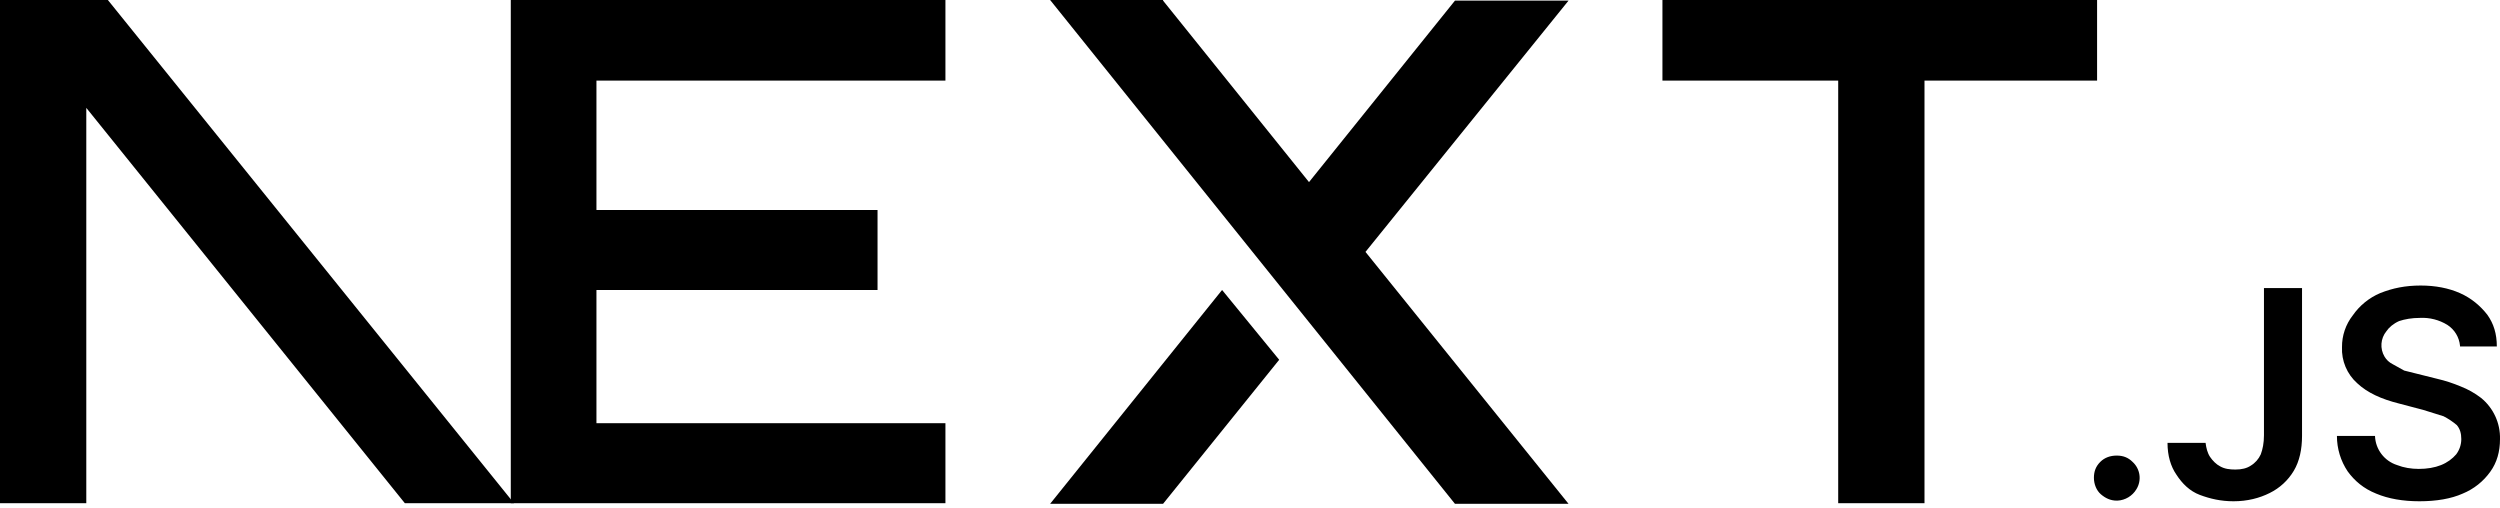
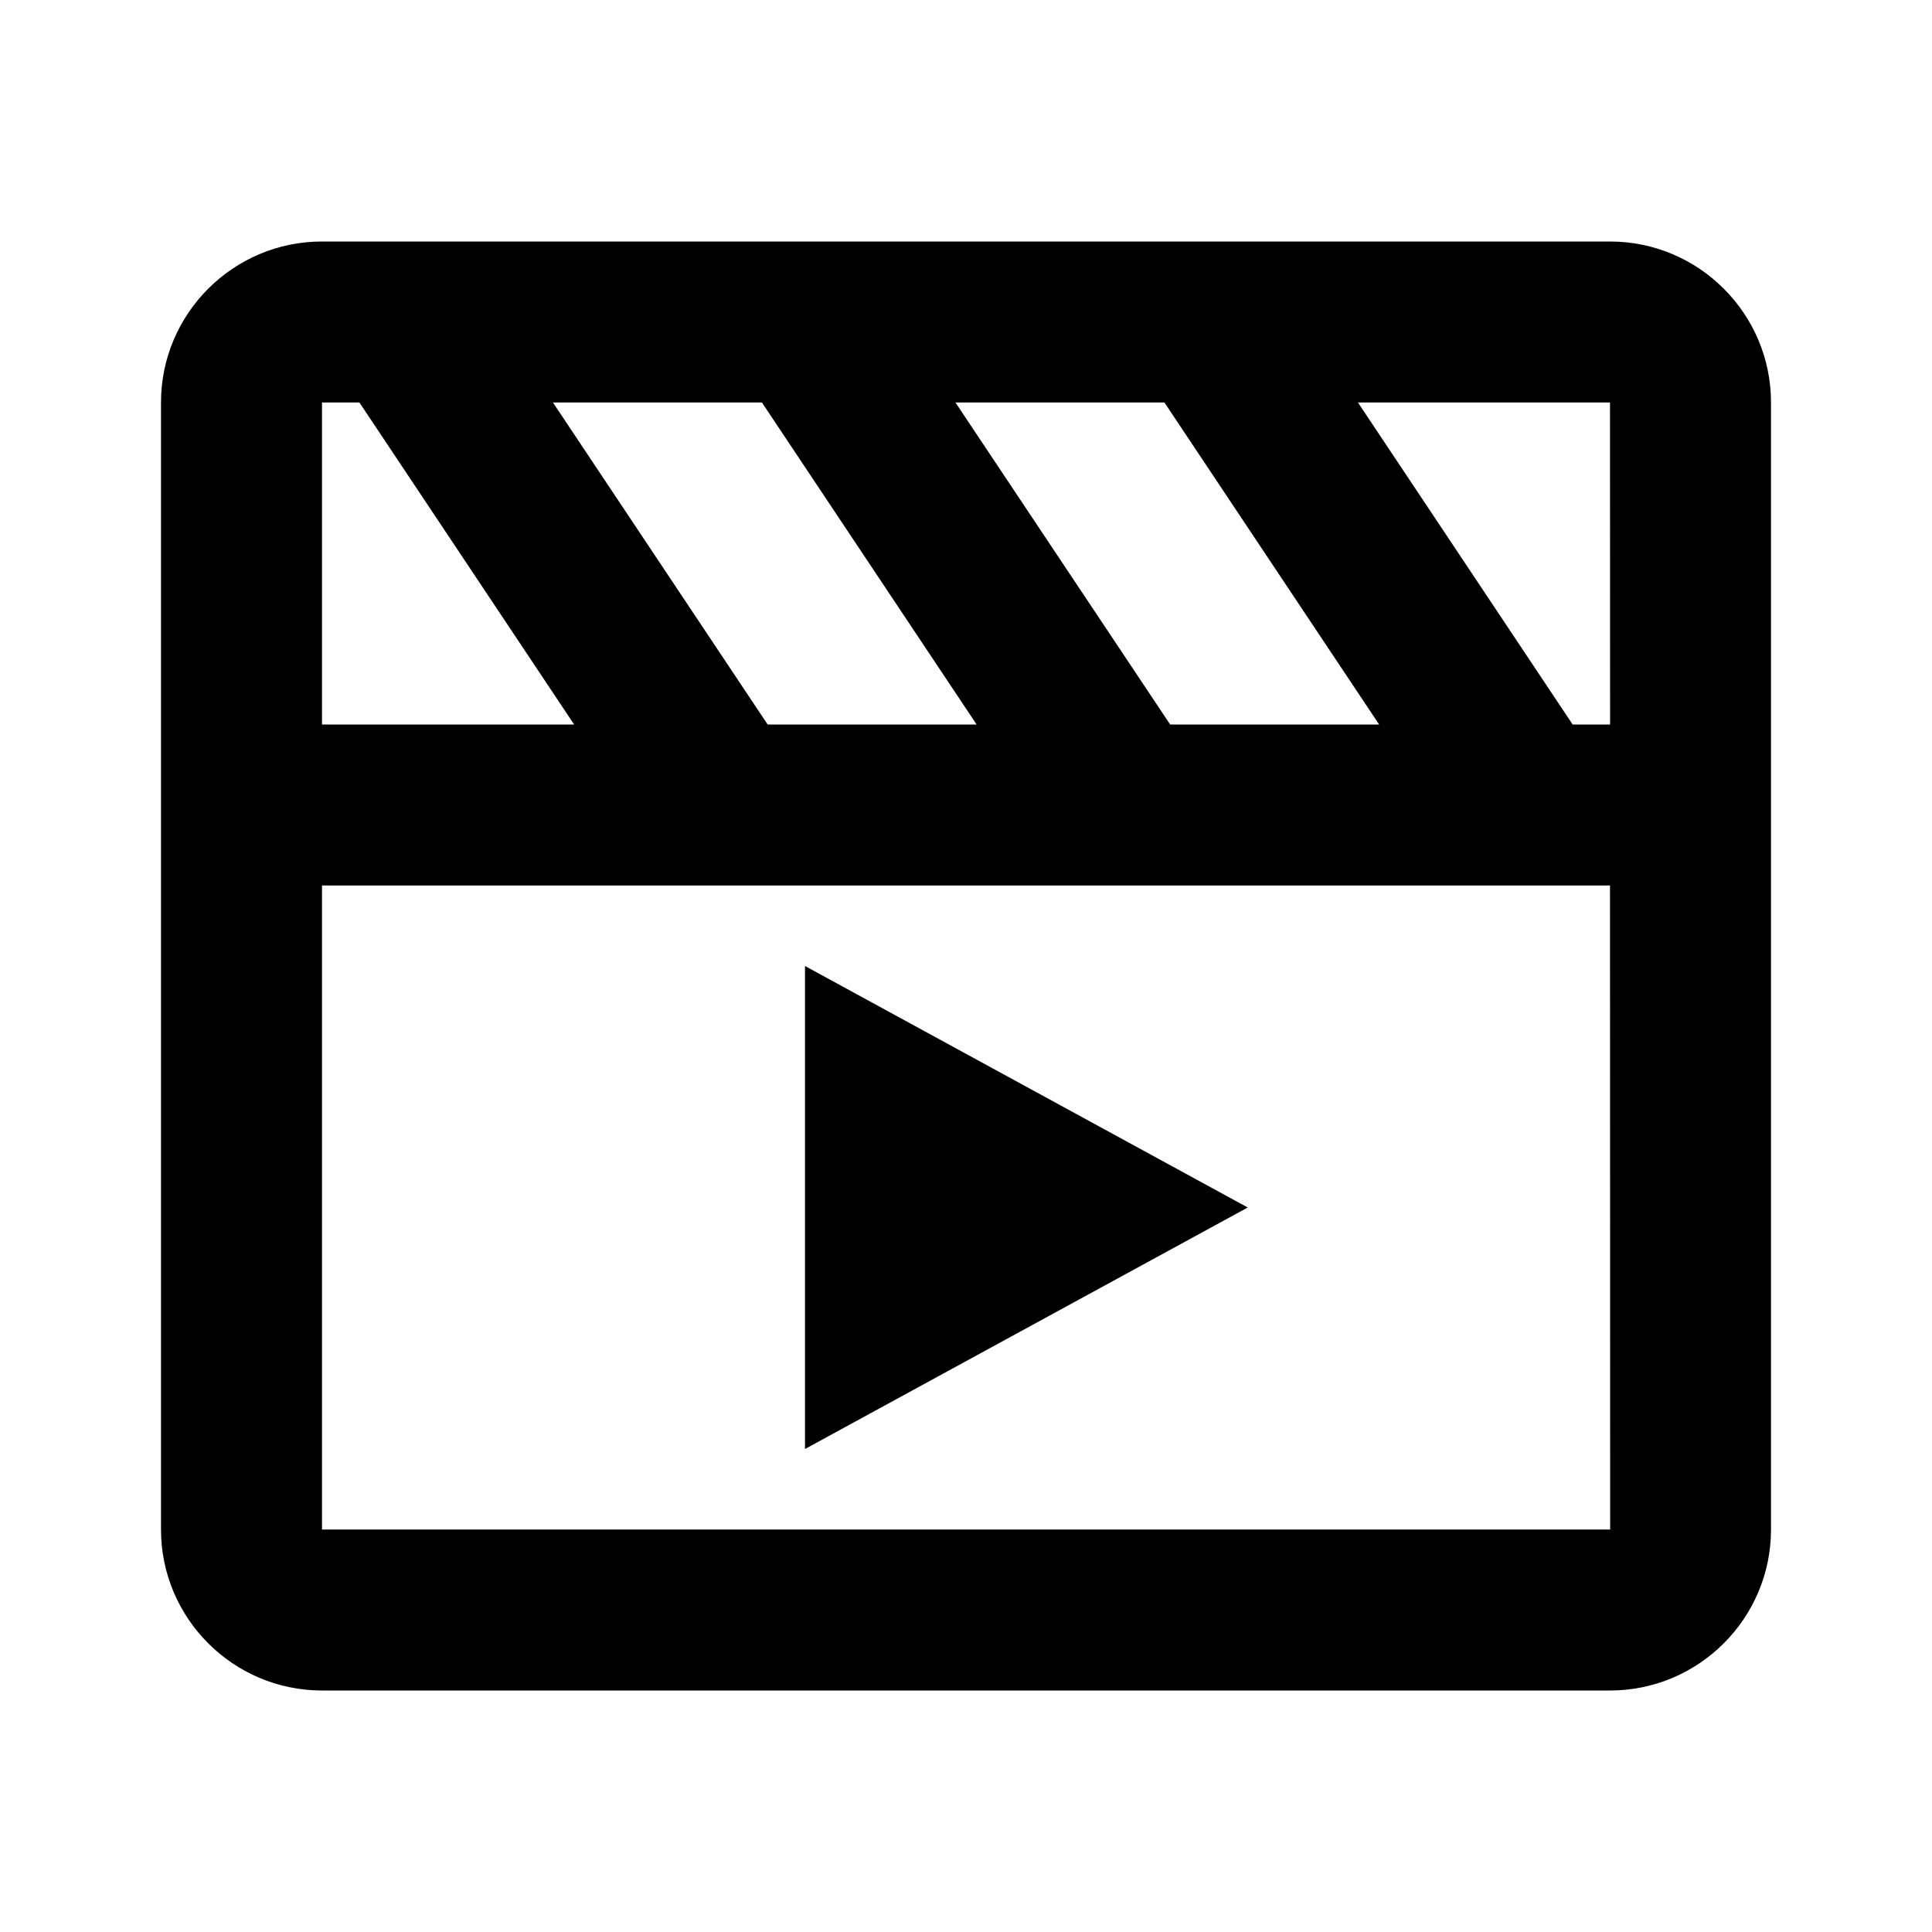
- <svg xmlns="http://www.w3.org/2000/svg" fill="none" viewBox="0 0 394 80">
-   <path fill="#000" d="M262 0h68.5v12.7h-27.2v66.6h-13.6V12.7H262V0ZM149 0v12.7H94v20.4h44.3v12.6H94v21h55v12.6H80.5V0h68.7zm34.3 0h-17.8l63.8 79.4h17.9l-32-39.7 32-39.6h-17.9l-23 28.6-23-28.6zm18.3 56.7-9-11-27.1 33.7h17.8l18.3-22.7z" />
-   <path fill="#000" d="M81 79.3 17 0H0v79.3h13.6V17l50.2 62.3H81Zm252.6-.4c-1 0-1.8-.4-2.5-1s-1.1-1.6-1.1-2.6.3-1.8 1-2.5 1.6-1 2.6-1 1.8.3 2.5 1a3.4 3.4 0 0 1 .6 4.3 3.7 3.7 0 0 1-3 1.8zm23.2-33.5h6v23.3c0 2.1-.4 4-1.3 5.5a9.1 9.1 0 0 1-3.8 3.5c-1.6.8-3.5 1.3-5.7 1.3-2 0-3.7-.4-5.3-1s-2.8-1.8-3.7-3.2c-.9-1.3-1.4-3-1.4-5h6c.1.8.3 1.6.7 2.2s1 1.2 1.6 1.5c.7.4 1.5.5 2.4.5 1 0 1.8-.2 2.4-.6a4 4 0 0 0 1.6-1.8c.3-.8.5-1.8.5-3V45.5zm30.9 9.1a4.4 4.4 0 0 0-2-3.3 7.5 7.5 0 0 0-4.3-1.1c-1.3 0-2.4.2-3.3.5-.9.4-1.6 1-2 1.6a3.5 3.5 0 0 0-.3 4c.3.5.7.9 1.3 1.2l1.8 1 2 .5 3.2.8c1.3.3 2.5.7 3.7 1.2a13 13 0 0 1 3.2 1.8 8.1 8.1 0 0 1 3 6.5c0 2-.5 3.7-1.5 5.1a10 10 0 0 1-4.4 3.5c-1.8.8-4.1 1.2-6.8 1.2-2.6 0-4.9-.4-6.8-1.2-2-.8-3.4-2-4.5-3.5a10 10 0 0 1-1.7-5.6h6a5 5 0 0 0 3.5 4.6c1 .4 2.2.6 3.4.6 1.3 0 2.5-.2 3.5-.6 1-.4 1.8-1 2.4-1.7a4 4 0 0 0 .8-2.4c0-.9-.2-1.6-.7-2.2a11 11 0 0 0-2.1-1.4l-3.2-1-3.8-1c-2.8-.7-5-1.7-6.6-3.2a7.2 7.2 0 0 1-2.4-5.7 8 8 0 0 1 1.7-5 10 10 0 0 1 4.3-3.5c2-.8 4-1.2 6.4-1.2 2.3 0 4.4.4 6.2 1.2 1.8.8 3.2 2 4.3 3.4 1 1.4 1.5 3 1.5 5h-5.8z" />
+ <svg xmlns="http://www.w3.org/2000/svg" width="24" height="24" viewBox="0 0 24 24" style="fill: rgba(0, 0, 0, 1);transform: ;msFilter:;">
+   <path d="M20 3H4c-1.103 0-2 .897-2 2v14c0 1.103.897 2 2 2h16c1.103 0 2-.897 2-2V5c0-1.103-.897-2-2-2zm.001 6c-.001 0-.001 0 0 0h-.465l-2.667-4H20l.001 4zM9.536 9 6.869 5h2.596l2.667 4H9.536zm5 0-2.667-4h2.596l2.667 4h-2.596zM4 5h.465l2.667 4H4V5zm0 14v-8h16l.002 8H4z" />
+   <path d="m10 18 5.5-3-5.5-3z" />
</svg>
